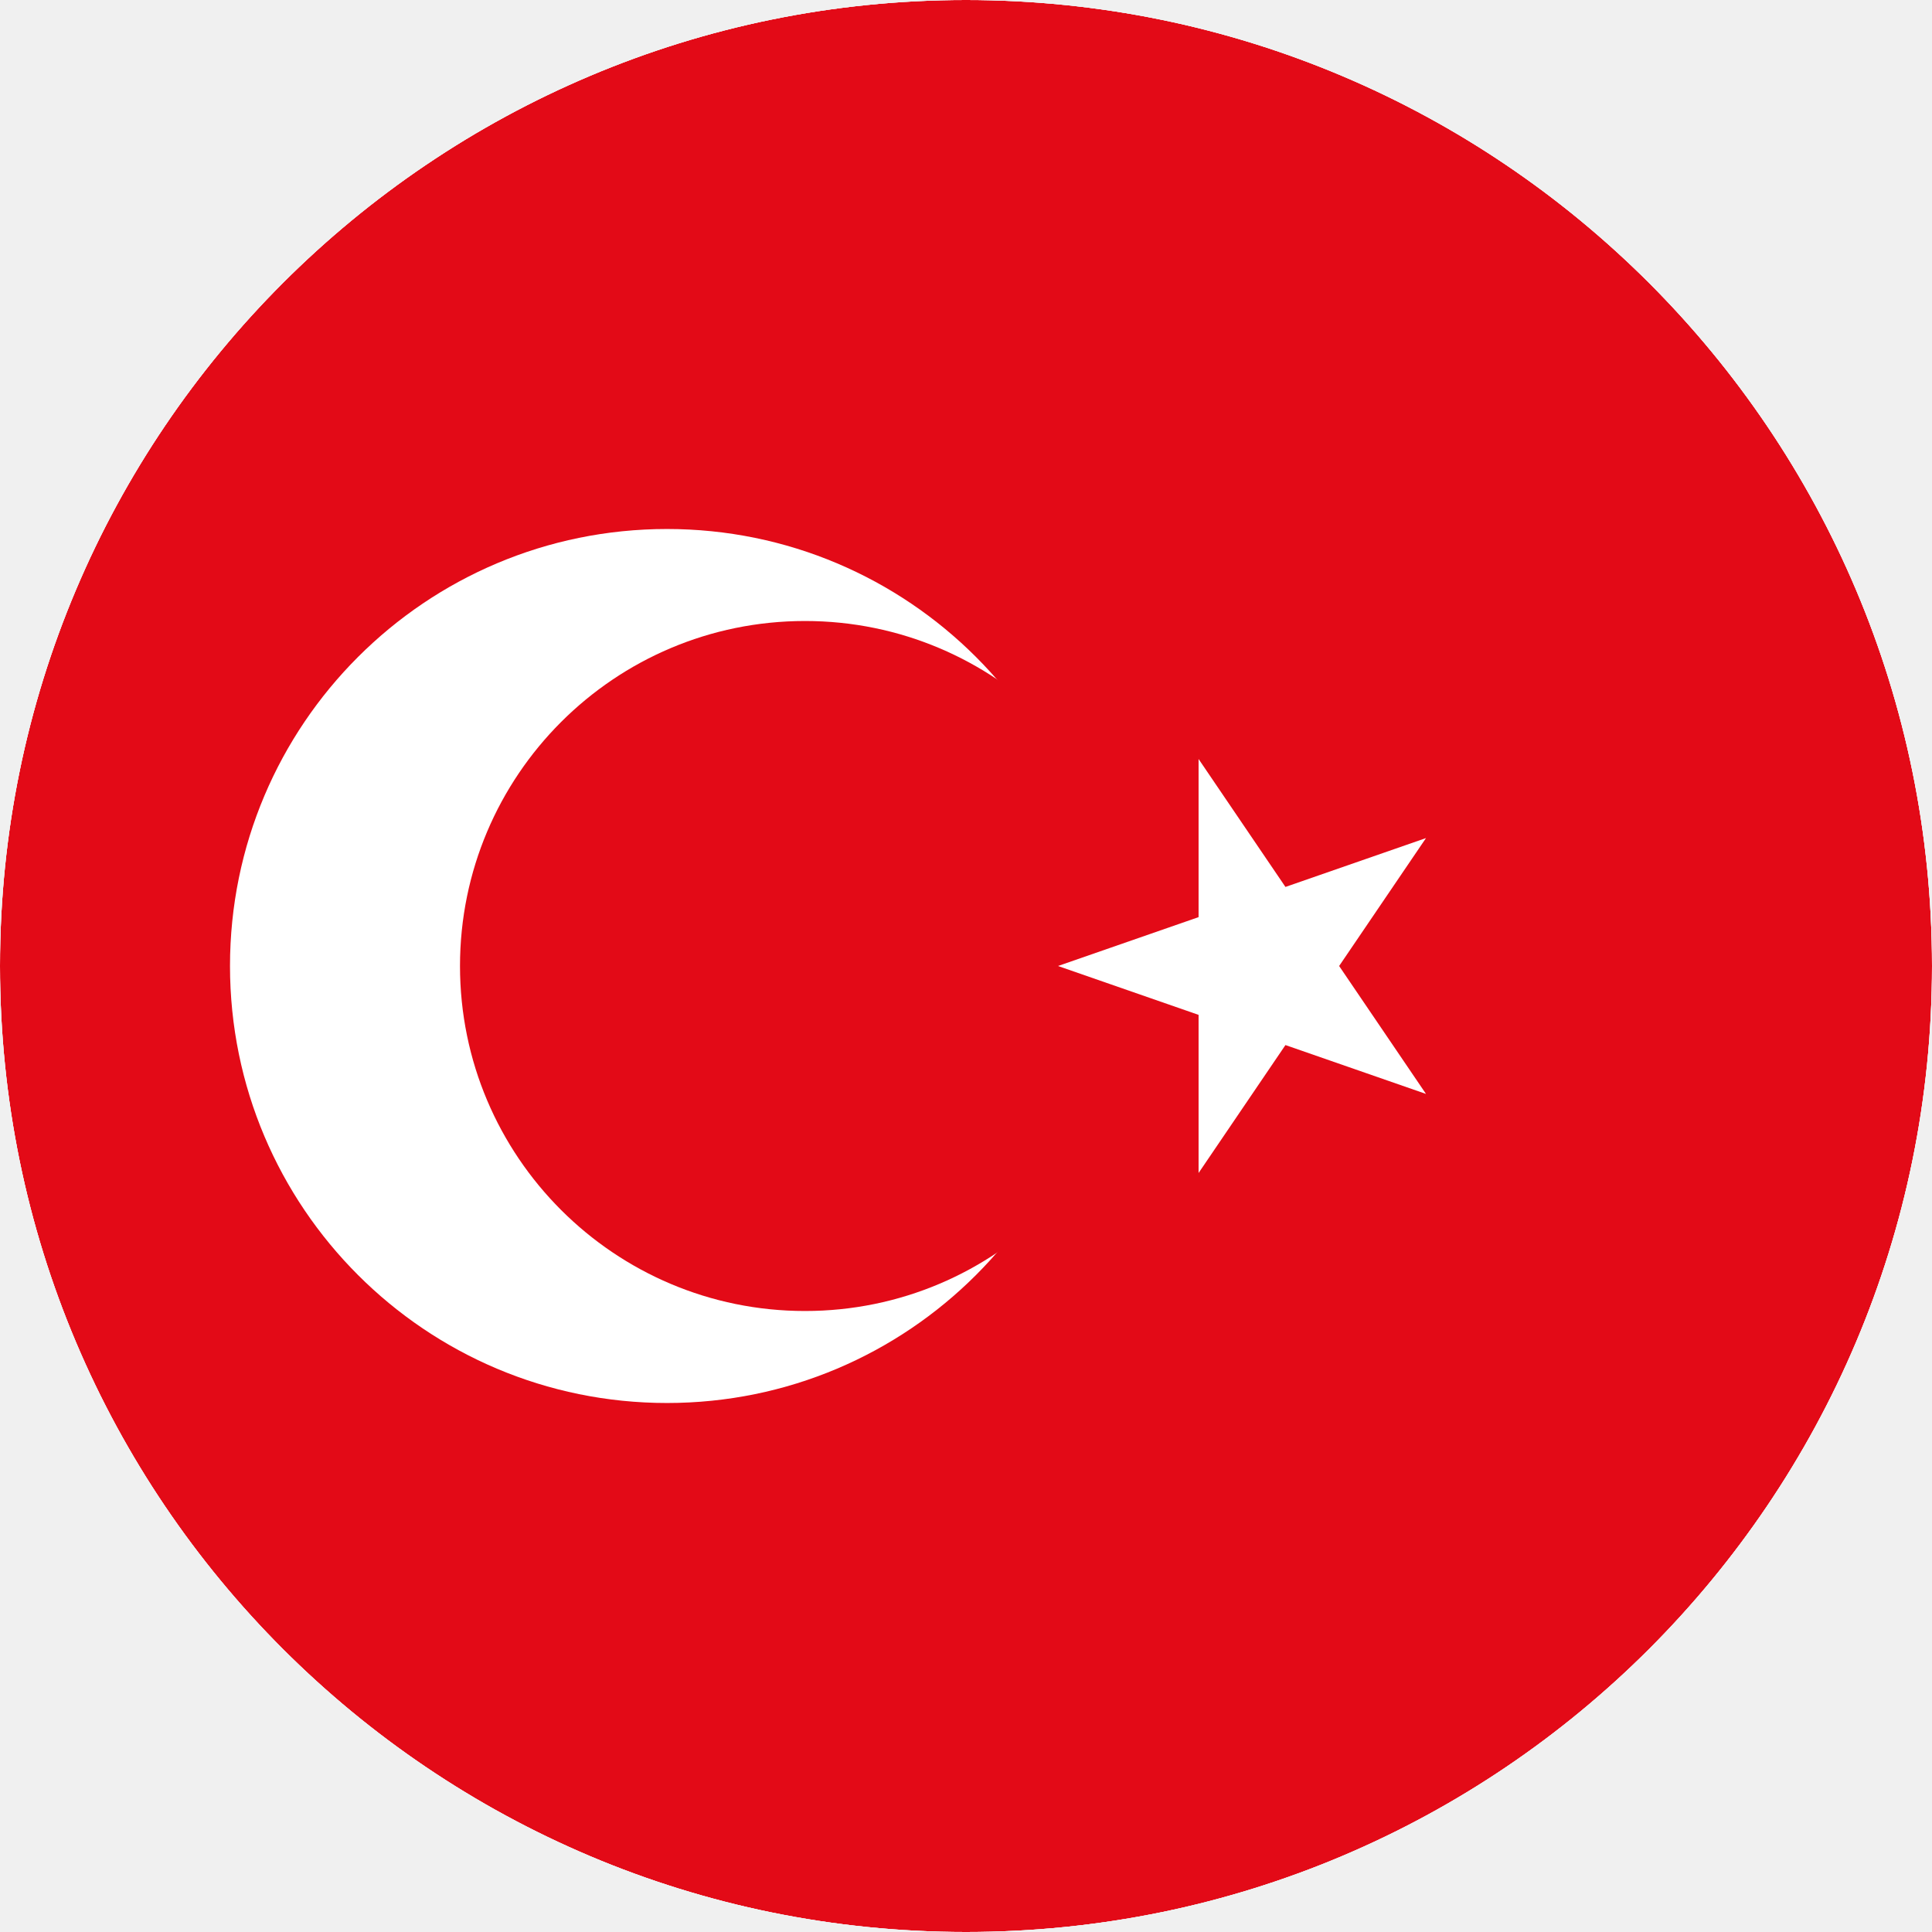
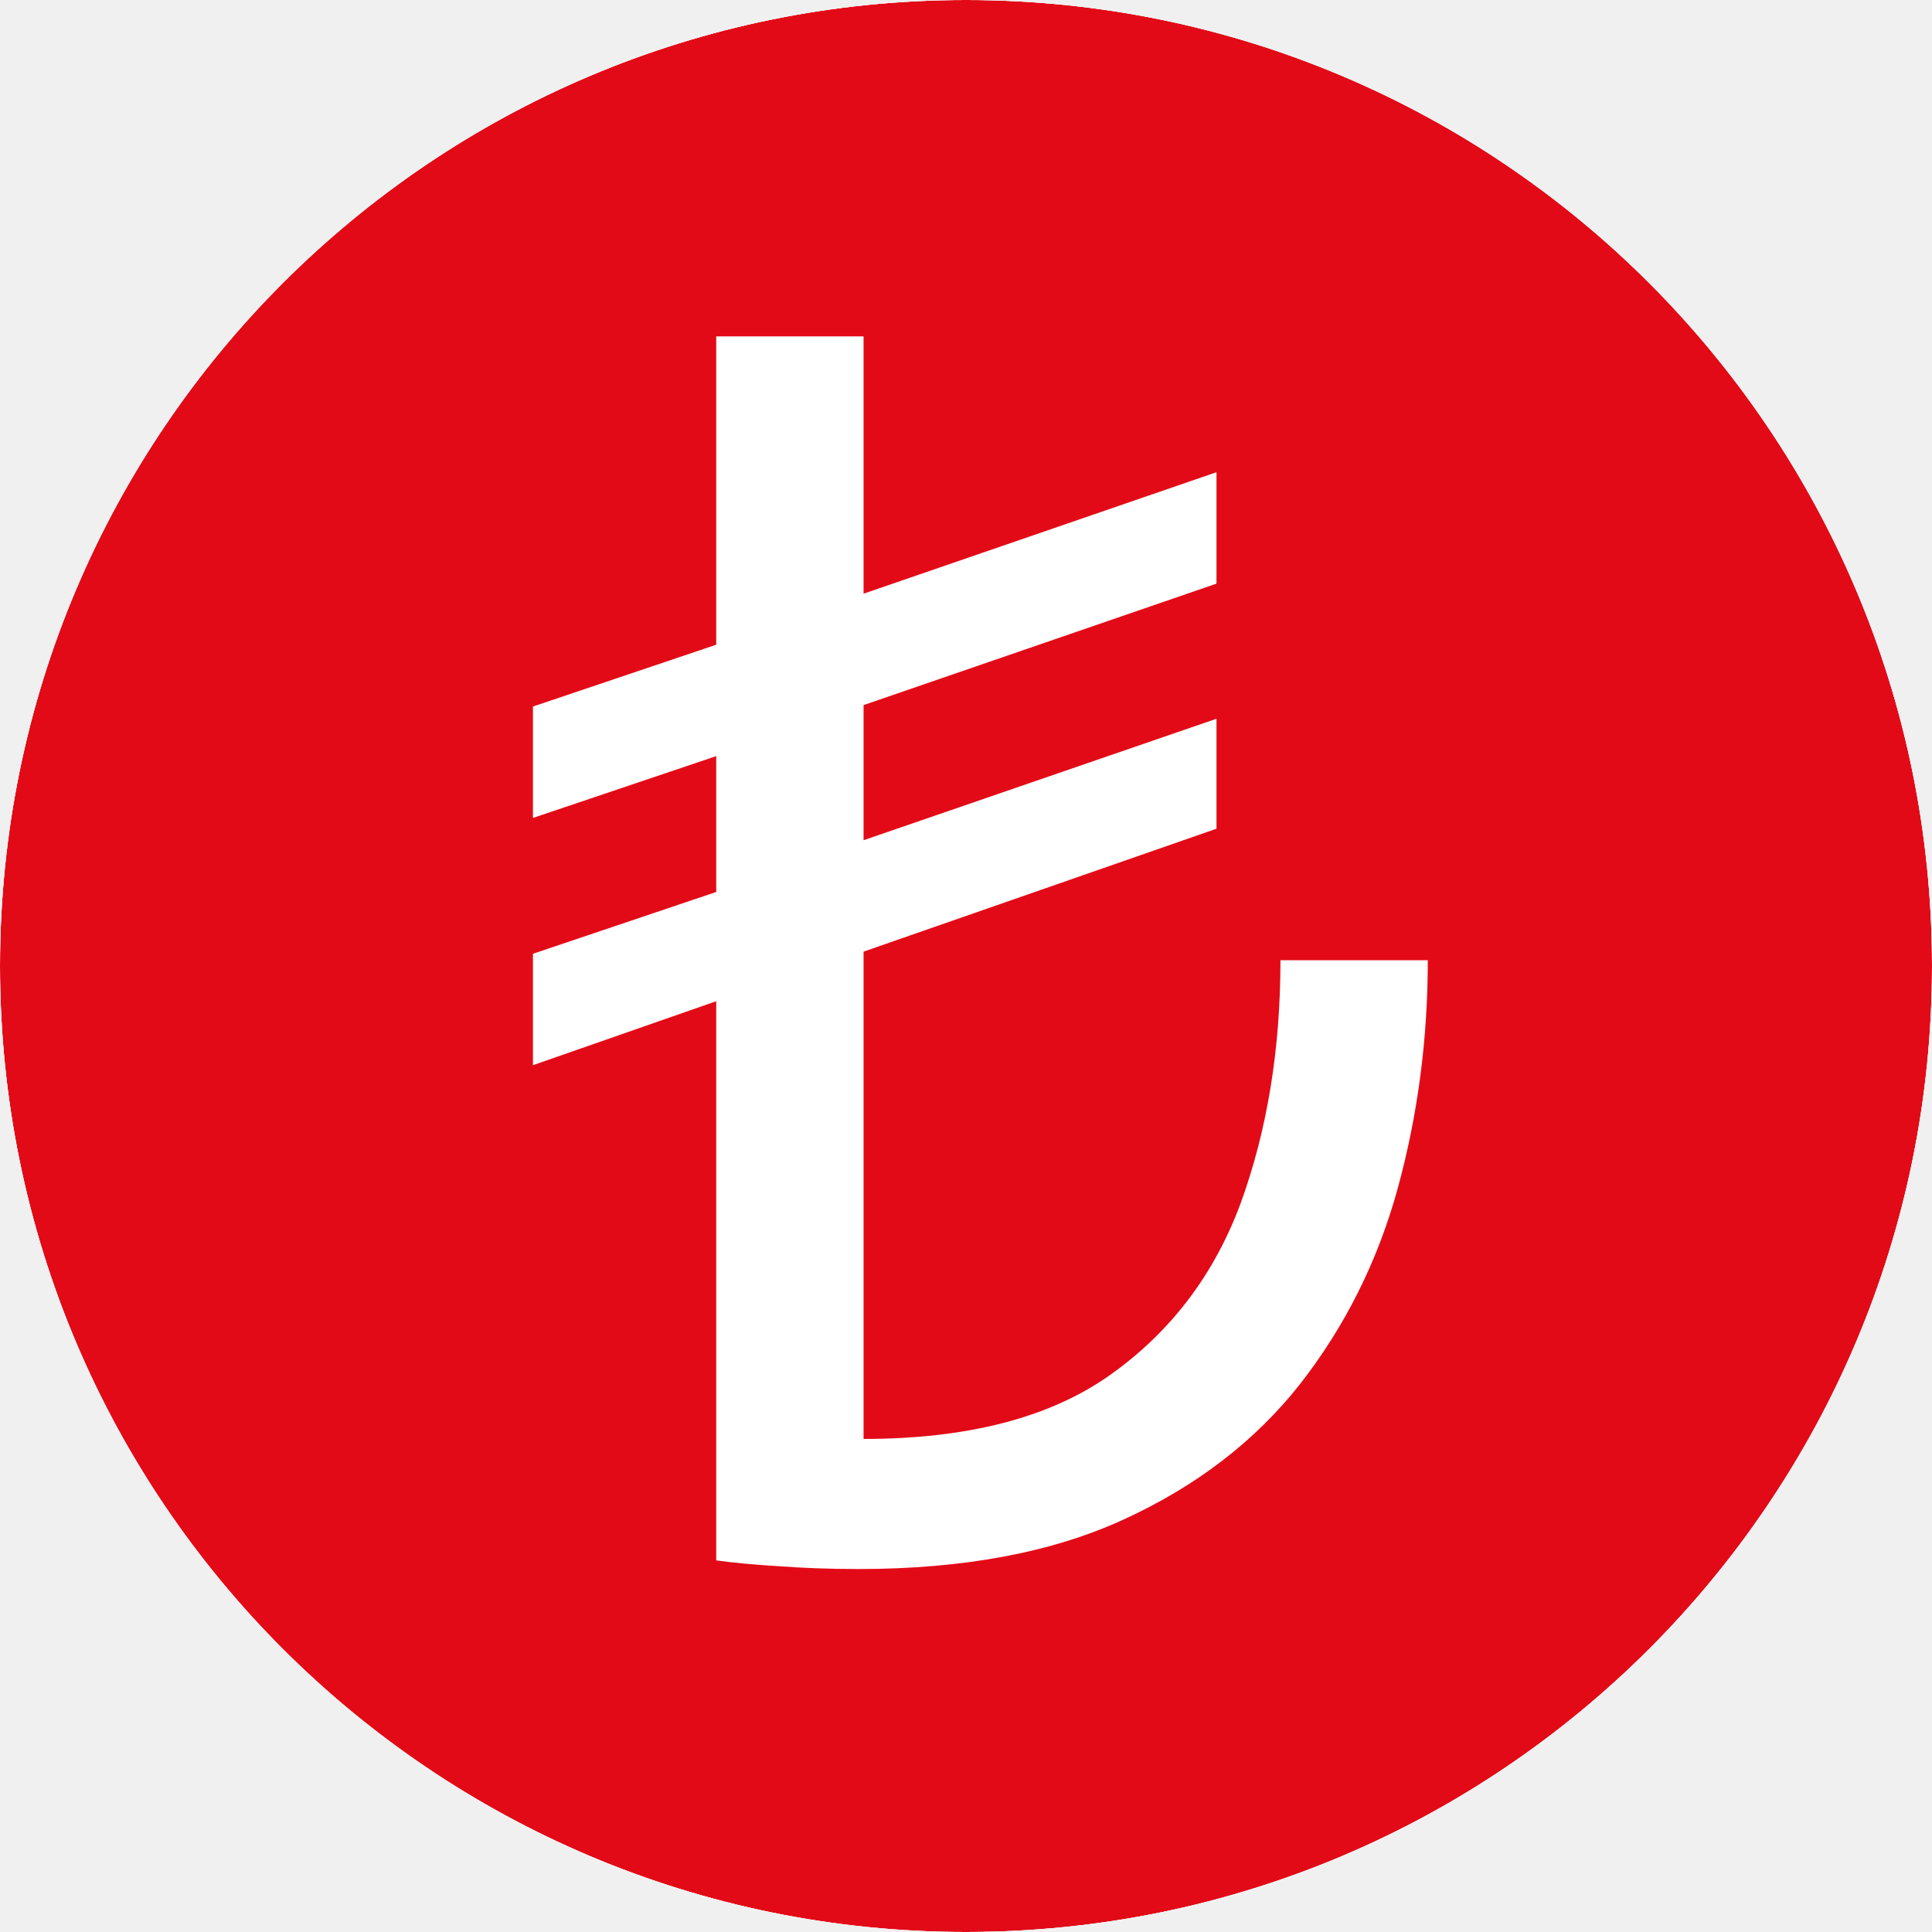
- <svg xmlns="http://www.w3.org/2000/svg" width="42" height="42" viewBox="0 0 42 42" fill="none">
-   <g clip-path="url(#clip0_7674_311012)">
-     <mask id="mask0_7674_311012" style="mask-type:alpha" maskUnits="userSpaceOnUse" x="0" y="0" width="42" height="42">
-       <circle cx="21" cy="21" r="21" fill="#D9D9D9" />
+ <svg xmlns="http://www.w3.org/2000/svg" fill="none" viewBox="0 0 42 42" version="1.1" id="svg4344">
+   <g clip-path="url(#try_svg__clip0_7674_311012)" id="g4337">
+     <mask id="try_svg__mask0_7674_311012" width="42" height="42" x="0" y="0" maskUnits="userSpaceOnUse" style="mask-type:alpha">
+       <circle cx="21" cy="21" r="21" fill="#D9D9D9" id="circle4324" />
    </mask>
-     <g mask="url(#mask0_7674_311012)">
-       <path d="M-7 -2H64V45H-7V-2Z" fill="#E30A17" />
-       <path d="M14.5 30.5C19.747 30.5 24 26.247 24 21C24 15.753 19.747 11.5 14.5 11.5C9.253 11.5 5 15.753 5 21C5 26.247 9.253 30.5 14.5 30.5Z" fill="white" />
-       <path d="M17.5 28.5C21.642 28.5 25 25.142 25 21C25 16.858 21.642 13.5 17.5 13.5C13.358 13.5 10 16.858 10 21C10 25.142 13.358 28.5 17.5 28.5Z" fill="#E30A17" />
-       <path d="M23 21L31 23.781L26.056 16.5V25.5L31 18.219L23 21Z" fill="white" />
+     <g mask="url(#try_svg__mask0_7674_311012)" id="g4335">
+       <path fill="#E30A17" d="M-7 -2H64V45H-7V-2Z" id="path4327" />
+       <path fill="#E30A17" d="M17.5 28.5C21.642 28.5 25 25.142 25 21C25 16.858 21.642 13.5 17.5 13.5C13.358 13.5 10 16.858 10 21C10 25.142 13.358 28.5 17.5 28.5Z" id="path4331" />
+       <text xml:space="preserve" style="font-style:normal;font-weight:normal;font-size:37.26px;line-height:1.25;font-family:sans-serif;fill:#ffffff;fill-opacity:1;stroke:none;stroke-width:0.932" x="10.835" y="33.919" id="text4664">
+         <tspan id="tspan4662" x="10.835" y="33.919" style="stroke-width:0.932">₺</tspan>
+       </text>
    </g>
  </g>
-   <defs>
-     <clipPath id="clip0_7674_311012">
-       <rect width="42" height="42" rx="21" fill="white" />
+   <defs id="defs4342">
+     <clipPath id="try_svg__clip0_7674_311012">
+       <rect width="42" height="42" fill="white" rx="21" id="rect4339" />
    </clipPath>
  </defs>
</svg>
